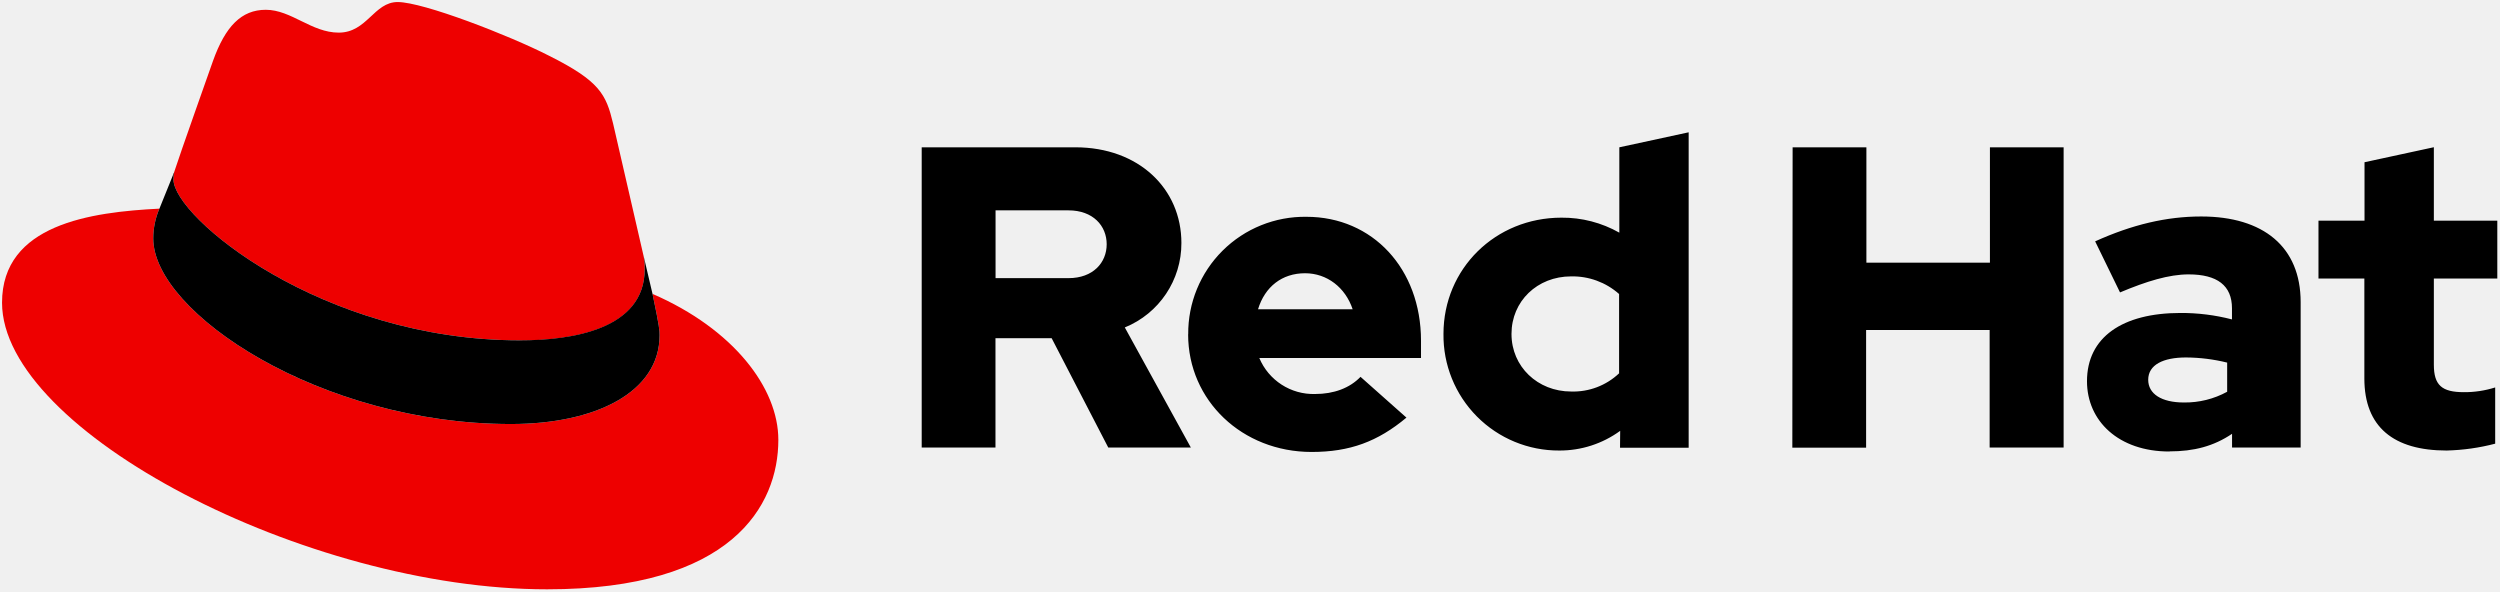
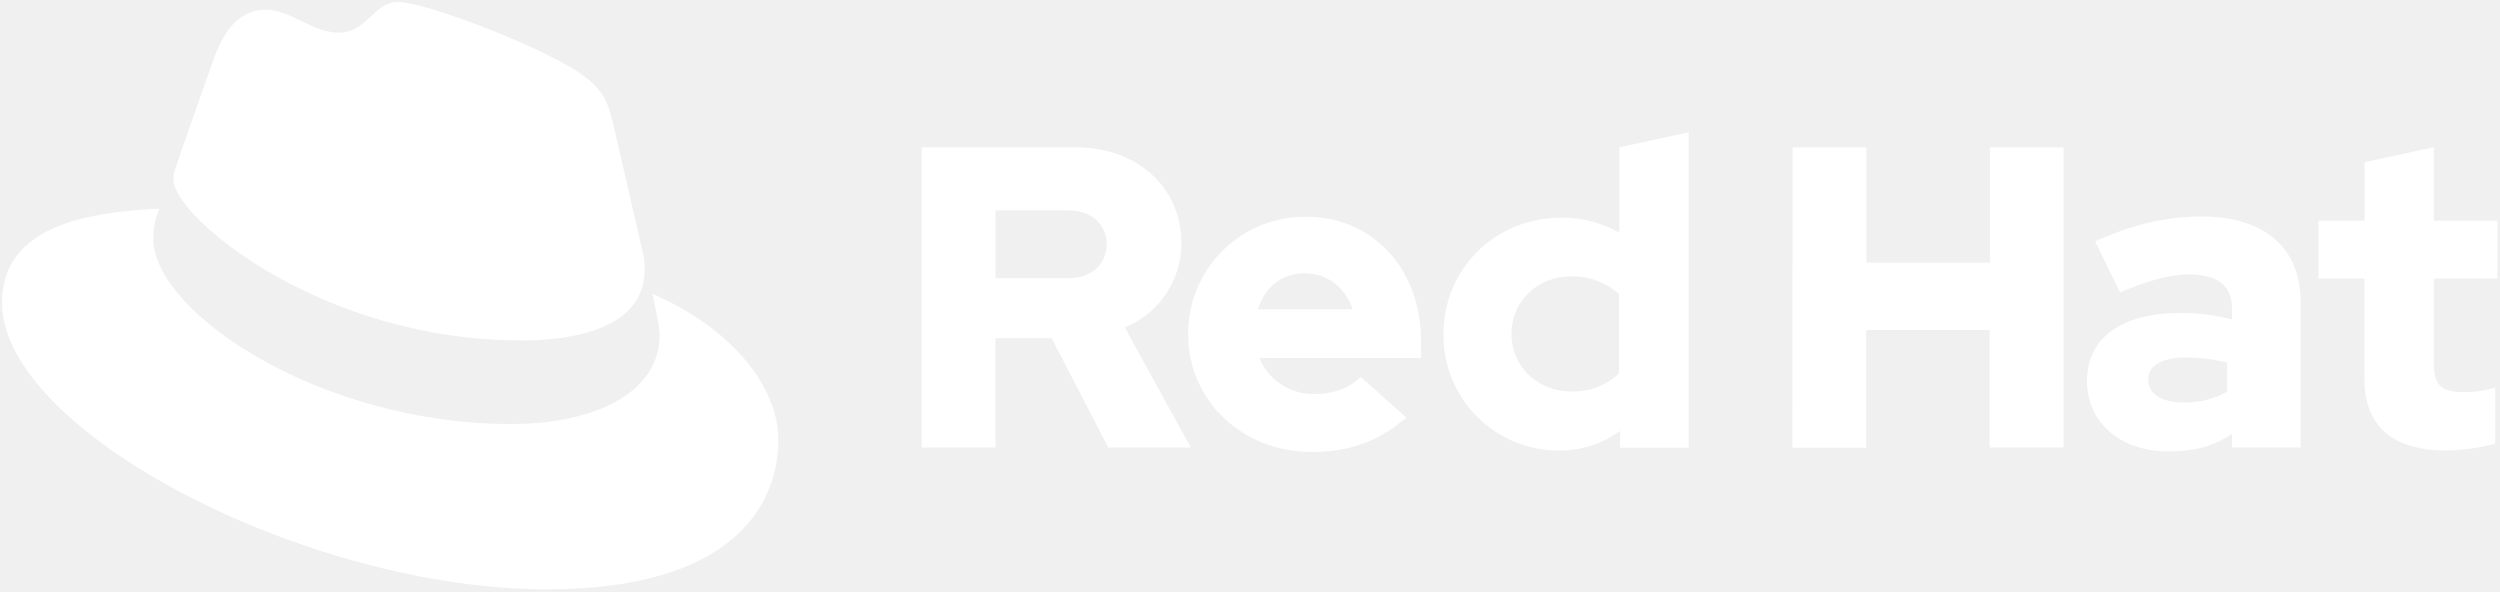
<svg xmlns="http://www.w3.org/2000/svg" id="Layer_1" data-name="Layer 1" viewBox="0 0 613 145">
  <defs>
-     <style>.cls-1{fill:#e00;}</style>
+     <style>.cls-1{fill:#fff;}</style>
  </defs>
  <path class="cls-1" d="M127.47,83.49c12.51,0,30.61-2.58,30.61-17.46a14,14,0,0,0-.31-3.42l-7.45-32.36c-1.72-7.12-3.23-10.35-15.73-16.6C124.89,8.69,103.76.5,97.51.5,91.69.5,90,8,83.06,8c-6.68,0-11.64-5.6-17.89-5.6-6,0-9.91,4.09-12.93,12.5,0,0-8.41,23.72-9.49,27.16A6.43,6.43,0,0,0,42.53,44c0,9.22,36.3,39.45,84.94,39.45M160,72.07c1.73,8.19,1.73,9.05,1.73,10.13,0,14-15.74,21.77-36.43,21.77C78.54,104,37.58,76.6,37.58,58.49a18.45,18.45,0,0,1,1.51-7.33C22.27,52,.5,55,.5,74.22c0,31.48,74.59,70.28,133.65,70.28,45.28,0,56.7-20.48,56.7-36.65,0-12.72-11-27.16-30.83-35.78" />
-   <path d="M160,72.07c1.73,8.19,1.73,9.05,1.73,10.13,0,14-15.74,21.77-36.43,21.77C78.54,104,37.58,76.6,37.58,58.49a18.45,18.45,0,0,1,1.51-7.33l3.66-9.06A6.43,6.43,0,0,0,42.53,44c0,9.22,36.3,39.45,84.94,39.45,12.51,0,30.61-2.58,30.61-17.46a14,14,0,0,0-.31-3.42Z" />
-   <path d="M579.74,92.8c0,11.89,7.15,17.67,20.19,17.67a52.11,52.11,0,0,0,11.89-1.68V95a24.84,24.84,0,0,1-7.68,1.16c-5.37,0-7.36-1.68-7.36-6.73V68.3h15.56V54.1H596.78v-18l-17,3.68V54.1H568.49V68.3h11.25Zm-53,.32c0-3.68,3.69-5.47,9.26-5.47a43.12,43.12,0,0,1,10.1,1.26v7.15a21.51,21.51,0,0,1-10.63,2.63c-5.46,0-8.73-2.1-8.73-5.57m5.2,17.56c6,0,10.84-1.26,15.36-4.31v3.37h16.82V74.08c0-13.56-9.14-21-24.39-21-8.52,0-16.94,2-26,6.1l6.1,12.52c6.52-2.74,12-4.42,16.83-4.42,7,0,10.62,2.73,10.62,8.31v2.73a49.53,49.53,0,0,0-12.62-1.58c-14.31,0-22.93,6-22.93,16.73,0,9.78,7.78,17.24,20.19,17.24m-92.44-.94h18.09V80.92h30.29v28.82H506V36.12H487.93V64.41H457.64V36.12H439.55ZM370.62,81.87c0-8,6.31-14.1,14.62-14.1A17.22,17.22,0,0,1,397,72.09V91.54A16.36,16.36,0,0,1,385.24,96c-8.2,0-14.62-6.1-14.62-14.09m26.61,27.87h16.83V32.44l-17,3.68V57.05a28.3,28.3,0,0,0-14.2-3.68c-16.19,0-28.92,12.51-28.92,28.5a28.25,28.25,0,0,0,28.4,28.6,25.12,25.12,0,0,0,14.93-4.83ZM320,67c5.36,0,9.88,3.47,11.67,8.83H308.47C310.15,70.3,314.36,67,320,67M291.33,82c0,16.2,13.25,28.82,30.28,28.82,9.36,0,16.2-2.53,23.25-8.42l-11.26-10c-2.63,2.74-6.52,4.21-11.14,4.21a14.39,14.39,0,0,1-13.68-8.83h39.65V83.55c0-17.67-11.88-30.39-28.08-30.39a28.57,28.57,0,0,0-29,28.81M262,51.58c6,0,9.36,3.78,9.36,8.31S268,68.2,262,68.2H244.11V51.58Zm-36,58.16h18.09V82.92h13.77l13.89,26.82H292l-16.2-29.45a22.27,22.27,0,0,0,13.88-20.72c0-13.25-10.41-23.45-26-23.45H226Z" />
+   <path class="cls-1" d="M579.74,92.8c0,11.89,7.15,17.67,20.19,17.67a52.11,52.11,0,0,0,11.89-1.68V95a24.84,24.84,0,0,1-7.68,1.16c-5.37,0-7.36-1.68-7.36-6.73V68.3h15.56V54.1H596.78v-18l-17,3.68V54.1H568.49V68.3h11.25Zm-53,.32c0-3.68,3.69-5.47,9.26-5.47a43.12,43.12,0,0,1,10.1,1.26v7.15a21.51,21.51,0,0,1-10.63,2.63c-5.46,0-8.73-2.1-8.73-5.57m5.2,17.56c6,0,10.84-1.26,15.36-4.31v3.37h16.82V74.08c0-13.56-9.14-21-24.39-21-8.52,0-16.94,2-26,6.1l6.1,12.52c6.52-2.74,12-4.42,16.83-4.42,7,0,10.62,2.73,10.62,8.31v2.73a49.53,49.53,0,0,0-12.62-1.58c-14.31,0-22.93,6-22.93,16.73,0,9.78,7.78,17.24,20.19,17.24m-92.44-.94h18.09V80.92h30.29v28.82H506V36.12H487.93V64.41H457.64V36.12H439.55ZM370.62,81.87c0-8,6.31-14.1,14.62-14.1A17.22,17.22,0,0,1,397,72.09V91.54A16.36,16.36,0,0,1,385.24,96c-8.2,0-14.62-6.1-14.62-14.09m26.61,27.87h16.83V32.44l-17,3.68V57.05a28.3,28.3,0,0,0-14.2-3.68c-16.19,0-28.92,12.51-28.92,28.5a28.25,28.25,0,0,0,28.4,28.6,25.12,25.12,0,0,0,14.93-4.83ZM320,67c5.36,0,9.88,3.47,11.67,8.83H308.47C310.15,70.3,314.36,67,320,67M291.33,82c0,16.2,13.25,28.82,30.28,28.82,9.36,0,16.2-2.53,23.25-8.42l-11.26-10c-2.63,2.74-6.52,4.21-11.14,4.21a14.39,14.39,0,0,1-13.68-8.83h39.65V83.55c0-17.67-11.88-30.39-28.08-30.39a28.57,28.57,0,0,0-29,28.81M262,51.58c6,0,9.36,3.78,9.36,8.31S268,68.2,262,68.2H244.11V51.58Zm-36,58.16h18.09V82.92h13.77l13.89,26.82H292l-16.2-29.45a22.27,22.27,0,0,0,13.88-20.72c0-13.25-10.41-23.45-26-23.45H226Z" />
</svg>
